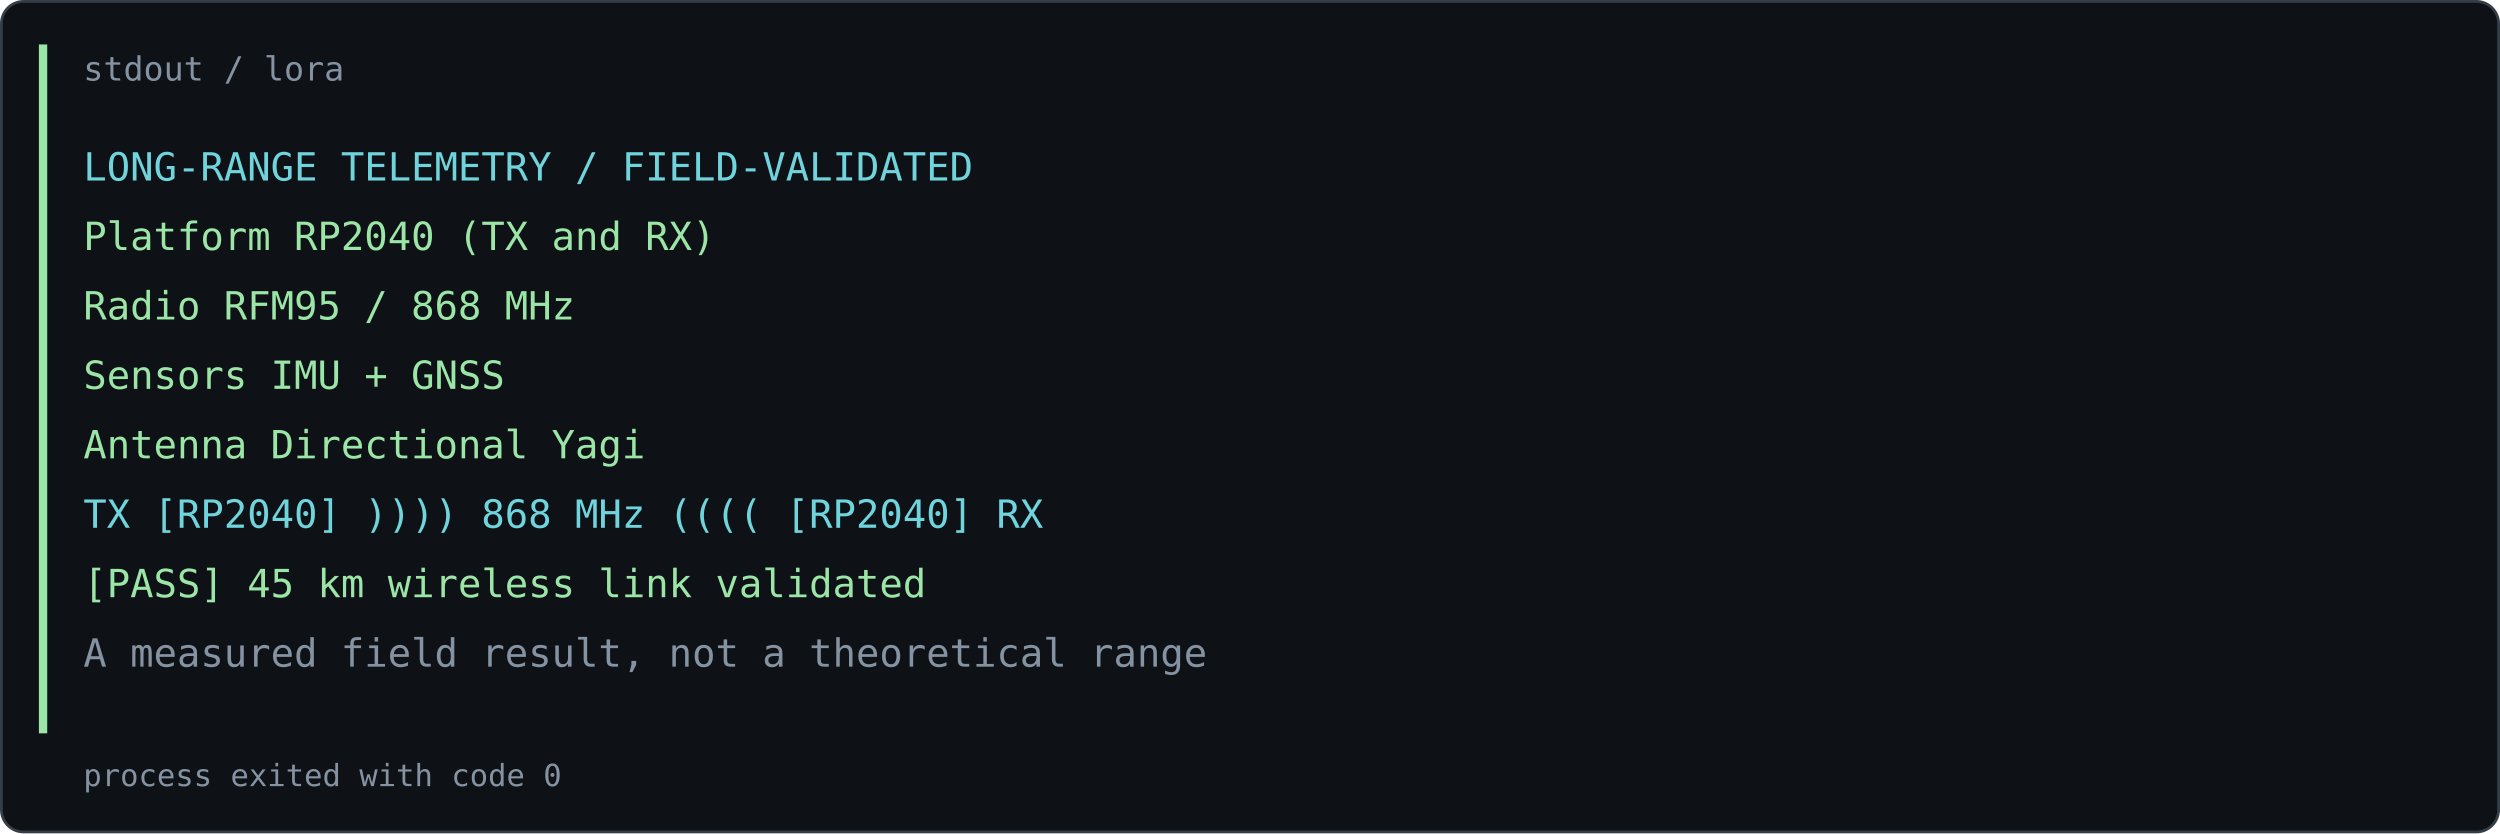
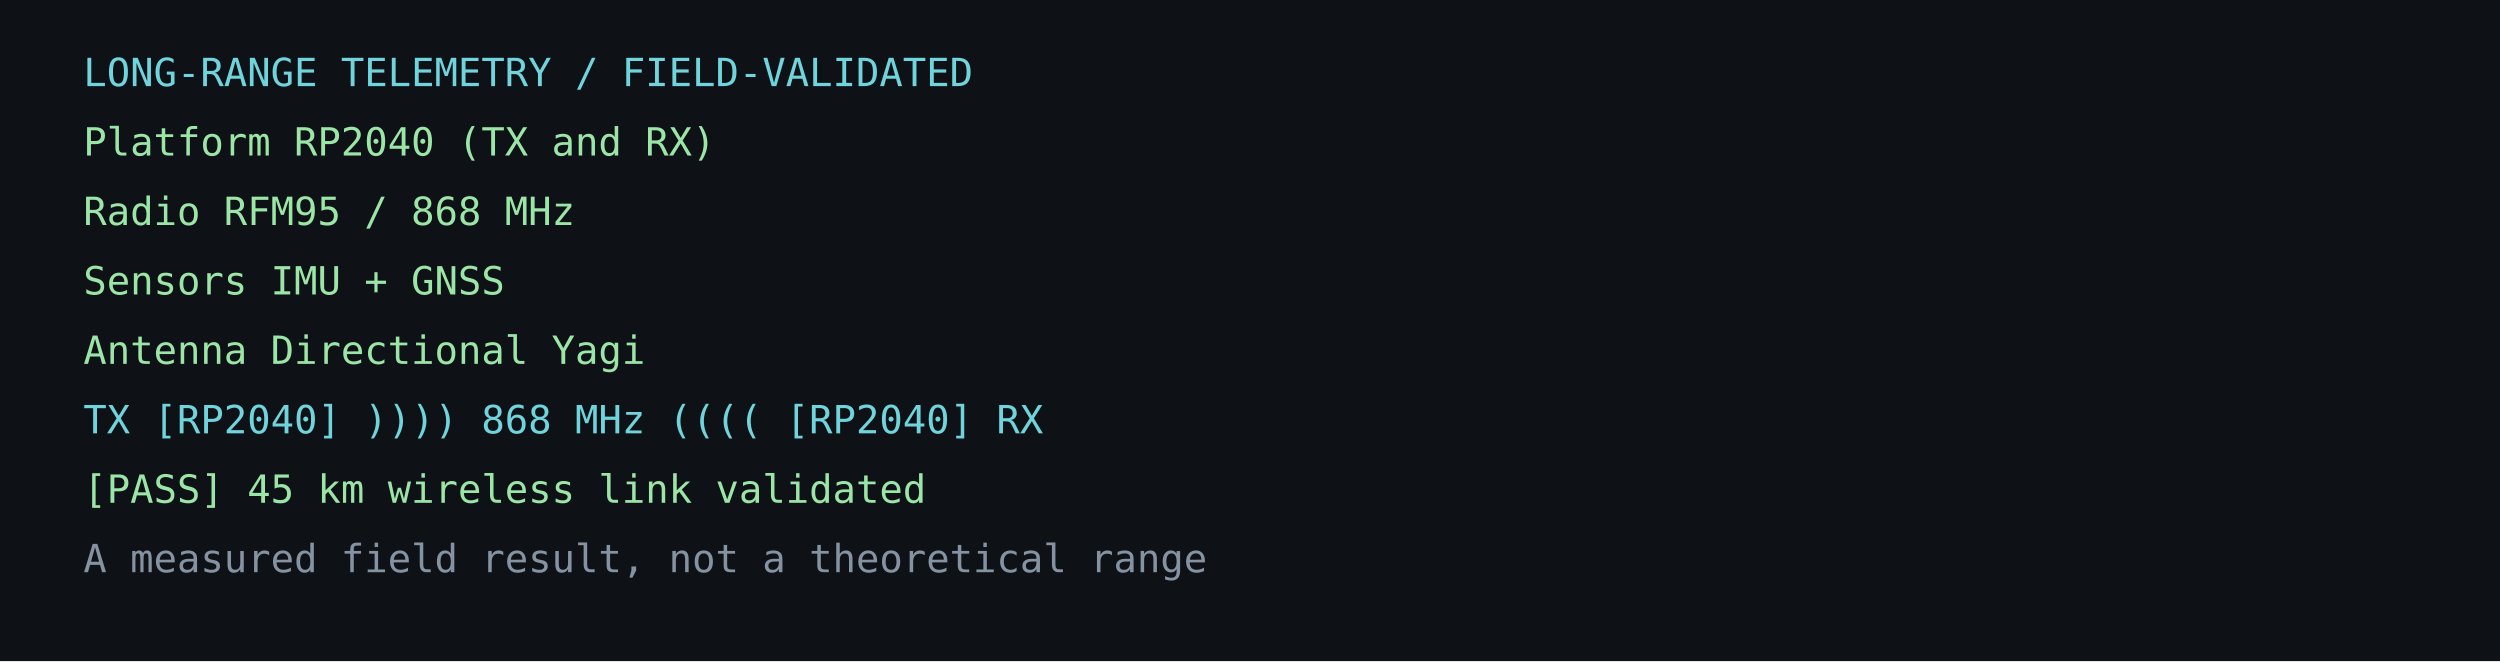
- <svg xmlns="http://www.w3.org/2000/svg" width="900" height="300" viewBox="0 0 900 300" role="img">
-   <style>text{font-family:'DejaVu Sans Mono','Liberation Mono',Consolas,monospace} @keyframes blink{0%,49%{opacity:1}50%,100%{opacity:0}} .cursor{animation:blink 1.1s steps(1) infinite}@media(prefers-reduced-motion:reduce){.cursor{animation:none}}</style>
-   <rect x="0.5" y="0.5" width="899" height="299" fill="#0e1116" rx="8" stroke="#353d47" />
-   <rect x="14" y="16" width="3" height="248" fill="#9be5a7" />
-   <text x="30" y="29" fill="#8592a1" font-size="12" font-weight="400">stdout  /  lora</text>
-   <text x="30" y="65" fill="#6fd4dc" font-size="14" font-weight="400">LONG-RANGE TELEMETRY / FIELD-VALIDATED</text>
-   <text x="30" y="90" fill="#9be5a7" font-size="14" font-weight="400">Platform       RP2040 (TX and RX)</text>
-   <text x="30" y="115" fill="#9be5a7" font-size="14" font-weight="400">Radio          RFM95 / 868 MHz</text>
-   <text x="30" y="140" fill="#9be5a7" font-size="14" font-weight="400">Sensors        IMU + GNSS</text>
-   <text x="30" y="165" fill="#9be5a7" font-size="14" font-weight="400">Antenna        Directional Yagi</text>
-   <text x="30" y="190" fill="#6fd4dc" font-size="14" font-weight="400">TX [RP2040] )))) 868 MHz (((( [RP2040] RX</text>
-   <text x="30" y="215" fill="#9be5a7" font-size="14" font-weight="400">[PASS] 45 km wireless link validated</text>
-   <text x="30" y="240" fill="#8592a1" font-size="14" font-weight="400">A measured field result, not a theoretical range</text>
-   <text x="30" y="283" fill="#8592a1" font-size="11" font-weight="400">process exited with code 0</text>
+ <svg xmlns="http://www.w3.org/2000/svg" width="900" height="238" viewBox="0 0 900 238" role="img">
+   <style>text{font-family:'DejaVu Sans Mono','Liberation Mono',Consolas,monospace}@keyframes blink{0%,49%{opacity:1}50%,100%{opacity:0}}.cursor{animation:blink 1.1s steps(1) infinite}@media(prefers-reduced-motion:reduce){.cursor{animation:none}}</style>
+   <rect x="0" y="0" width="900" height="238" fill="#0e1116" />
+   <text x="30" y="31" fill="#6fd4dc" font-size="14" font-weight="400">LONG-RANGE TELEMETRY / FIELD-VALIDATED</text>
+   <text x="30" y="56" fill="#9be5a7" font-size="14" font-weight="400">Platform       RP2040 (TX and RX)</text>
+   <text x="30" y="81" fill="#9be5a7" font-size="14" font-weight="400">Radio          RFM95 / 868 MHz</text>
+   <text x="30" y="106" fill="#9be5a7" font-size="14" font-weight="400">Sensors        IMU + GNSS</text>
+   <text x="30" y="131" fill="#9be5a7" font-size="14" font-weight="400">Antenna        Directional Yagi</text>
+   <text x="30" y="156" fill="#6fd4dc" font-size="14" font-weight="400">TX [RP2040] )))) 868 MHz (((( [RP2040] RX</text>
+   <text x="30" y="181" fill="#9be5a7" font-size="14" font-weight="400">[PASS] 45 km wireless link validated</text>
+   <text x="30" y="206" fill="#8592a1" font-size="14" font-weight="400">A measured field result, not a theoretical range</text>
</svg>
